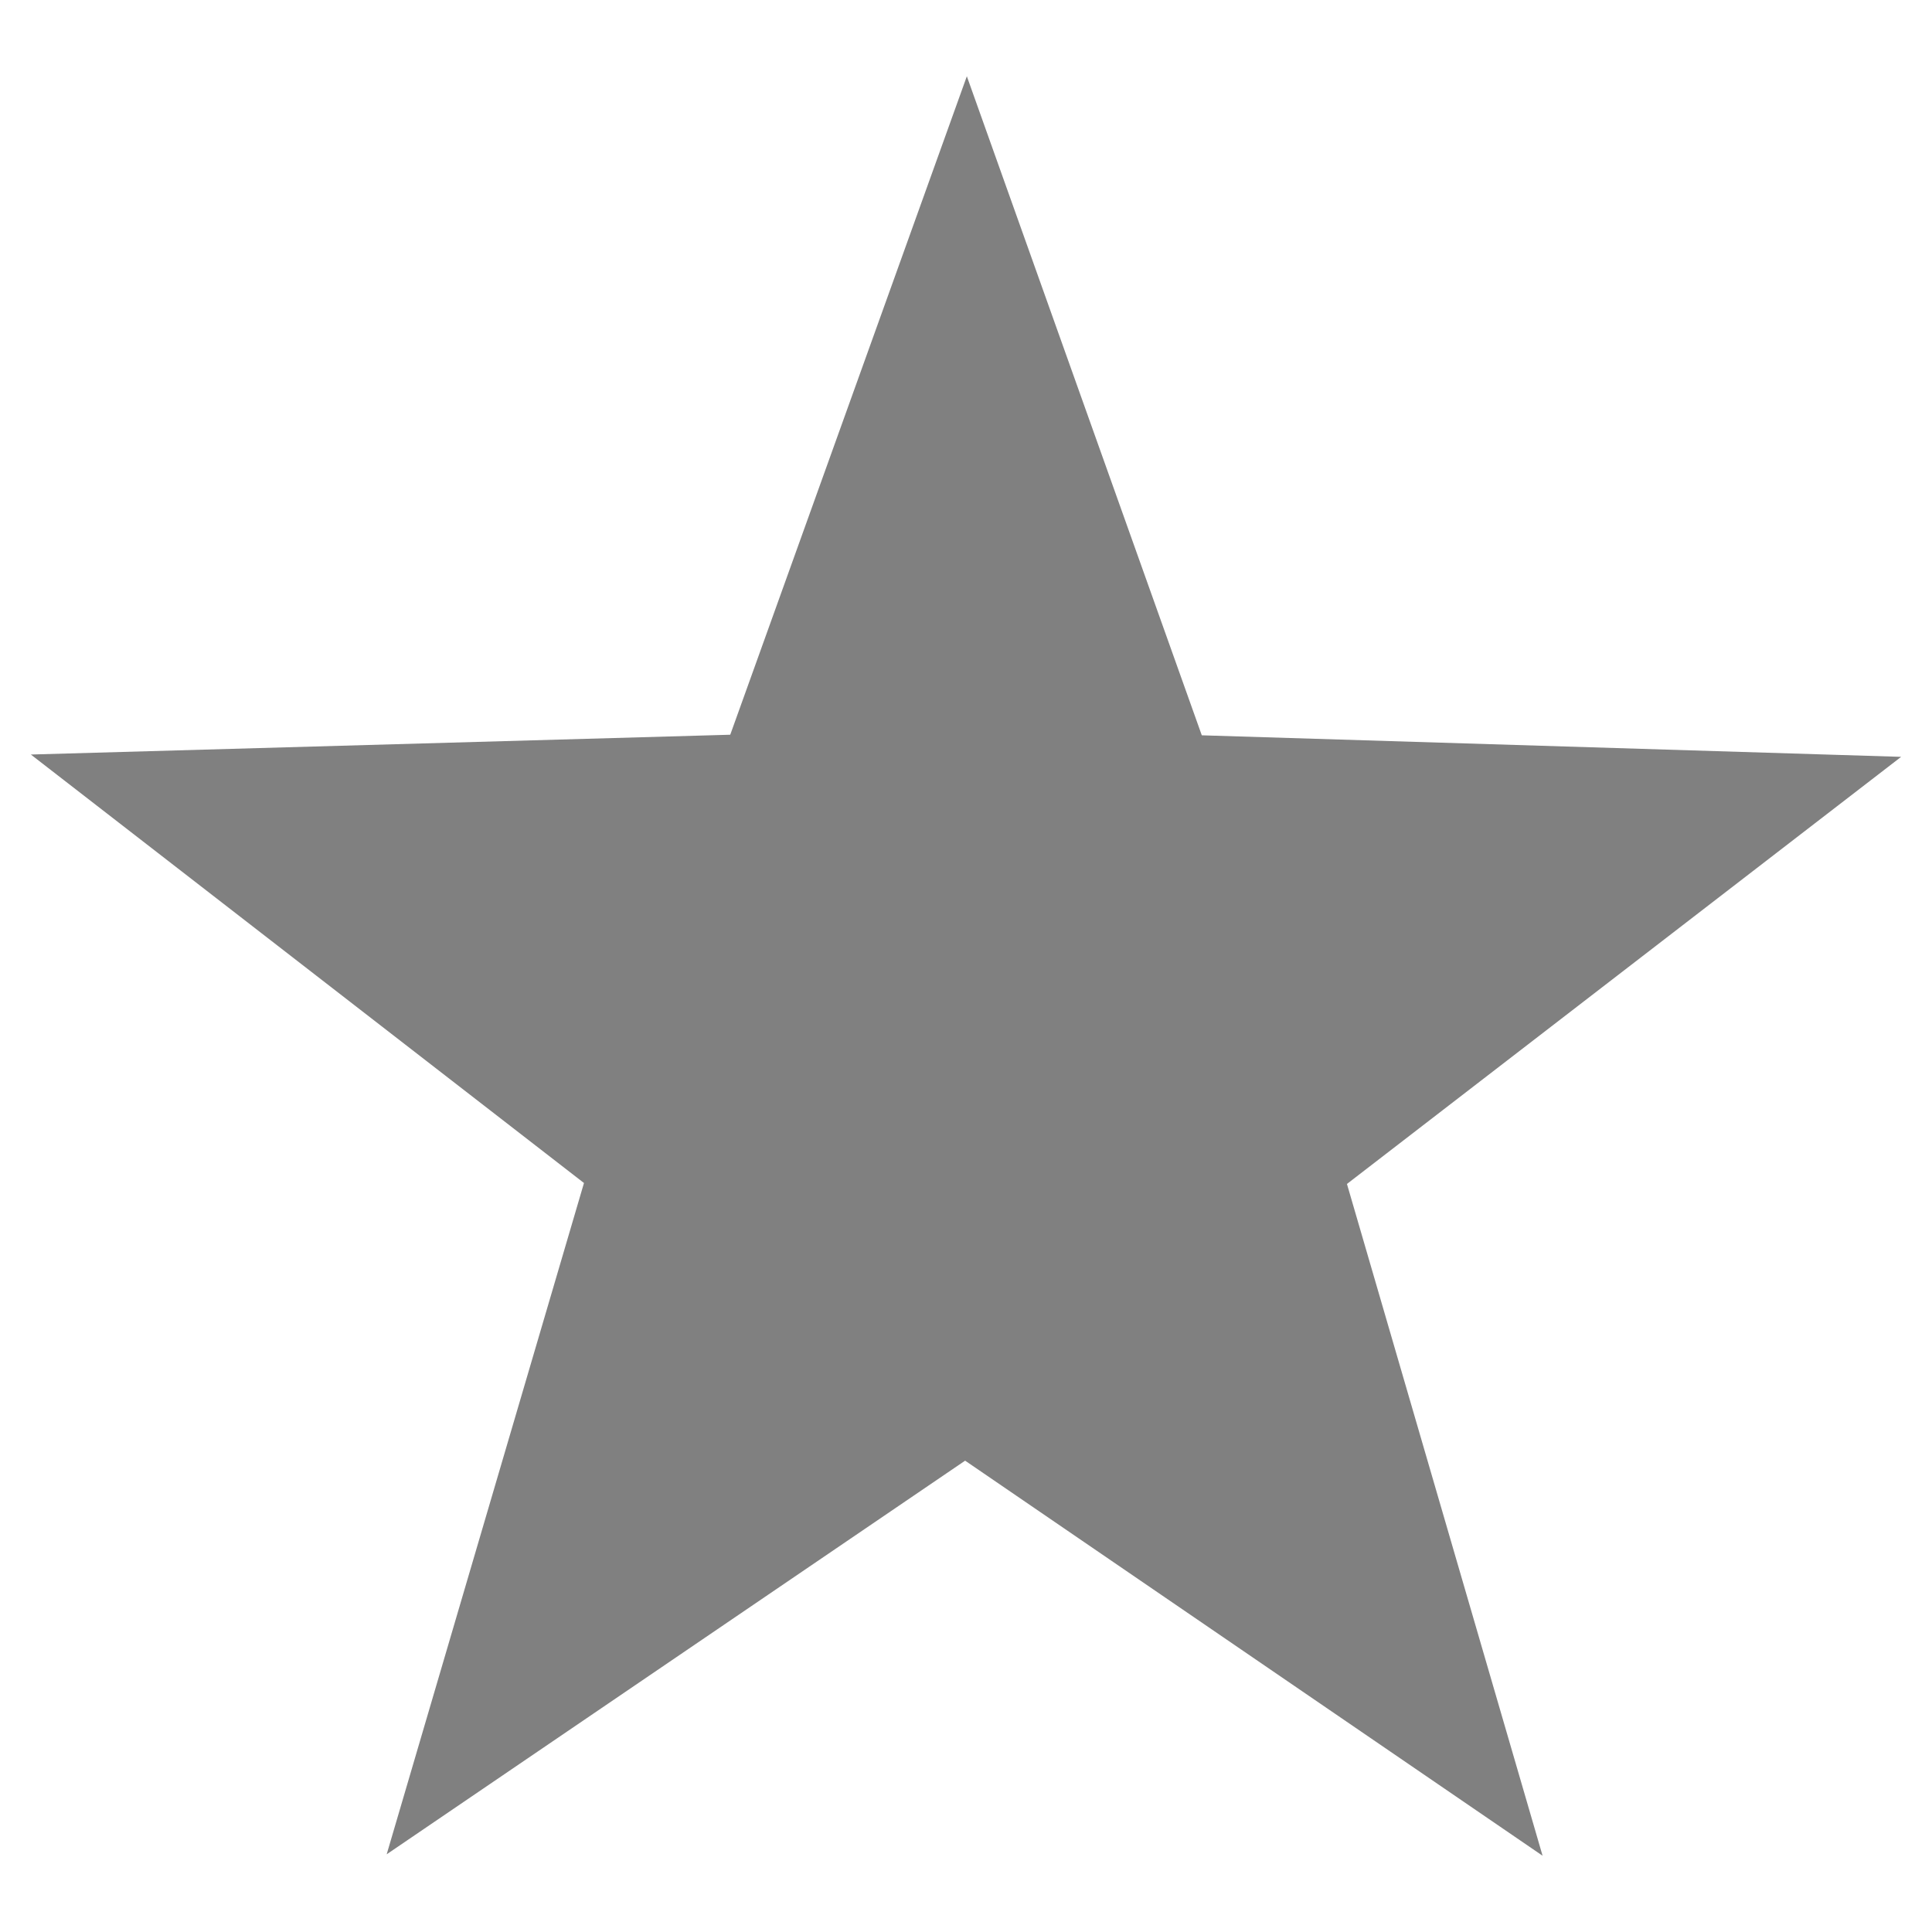
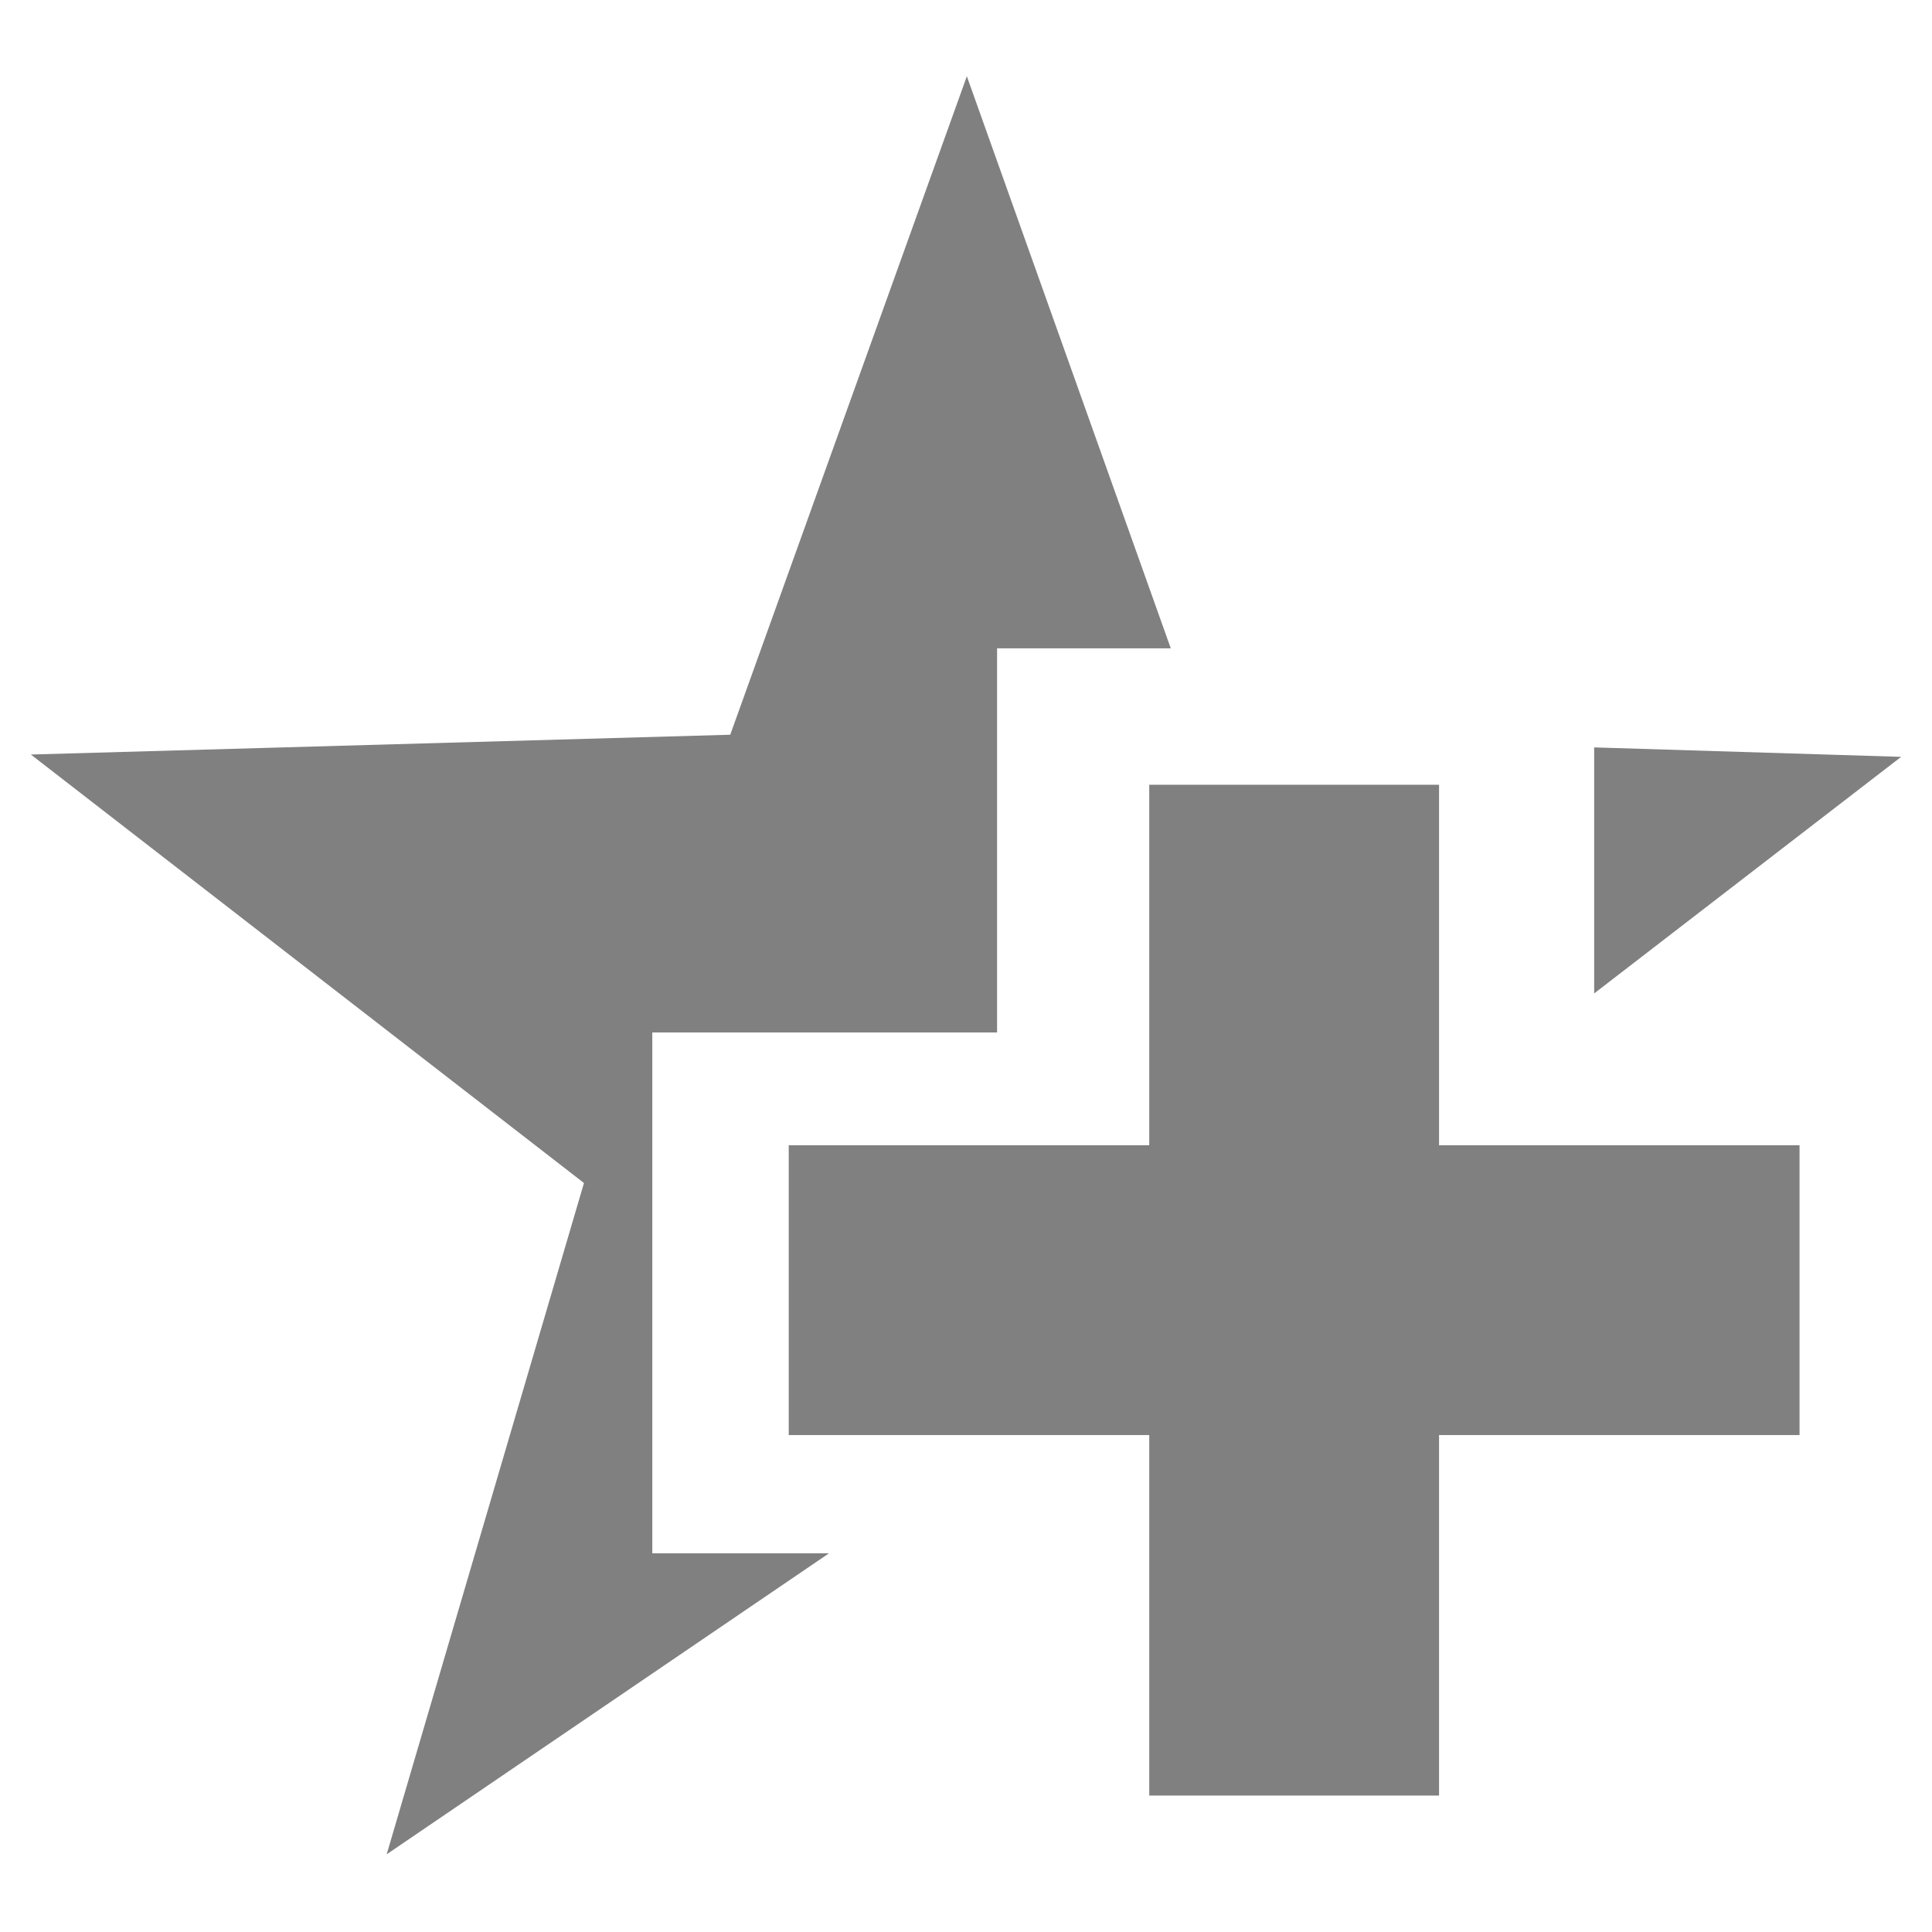
- <svg xmlns="http://www.w3.org/2000/svg" id="svg2" height="1e3" width="1e3" version="1.1" viewBox="0 0 1000 1000">
-   <path id="bookmark" d="m830.07 979.86-323.1-216.12-319.06 222.05 105.7-374.08-309.78-234.82 388.43-15.07 127.61-367.18 134.36 364.76l388.64 7.896-305.39 240.5z" transform="matrix(.9316 .0097555 -.0097555 .9316 34.705 39.59)" fill="#808080" />
+ <svg xmlns="http://www.w3.org/2000/svg" height="1e3" viewBox="0 0 1000 1000" width="1e3" version="1.1">
+   <path id="bookmark" stroke-width=".932" fill="#808080" d="m500.44 39.473l-122.47 340.82-362 10.25 286.29 221.78-102.12 347.47 228.91-155.78h-91.42v-269.62h178.46v-198.82h89.9l-105.55-296.1zm324.7 347.38v127.34l158.89-122.45-158.89-4.89z" />
+   <path d="m594.85 406.19v186.59h-186.6v150h186.6v186.6h150v-186.6h186.59v-150h-186.59v-186.59z" fill="#808080" />
</svg>
